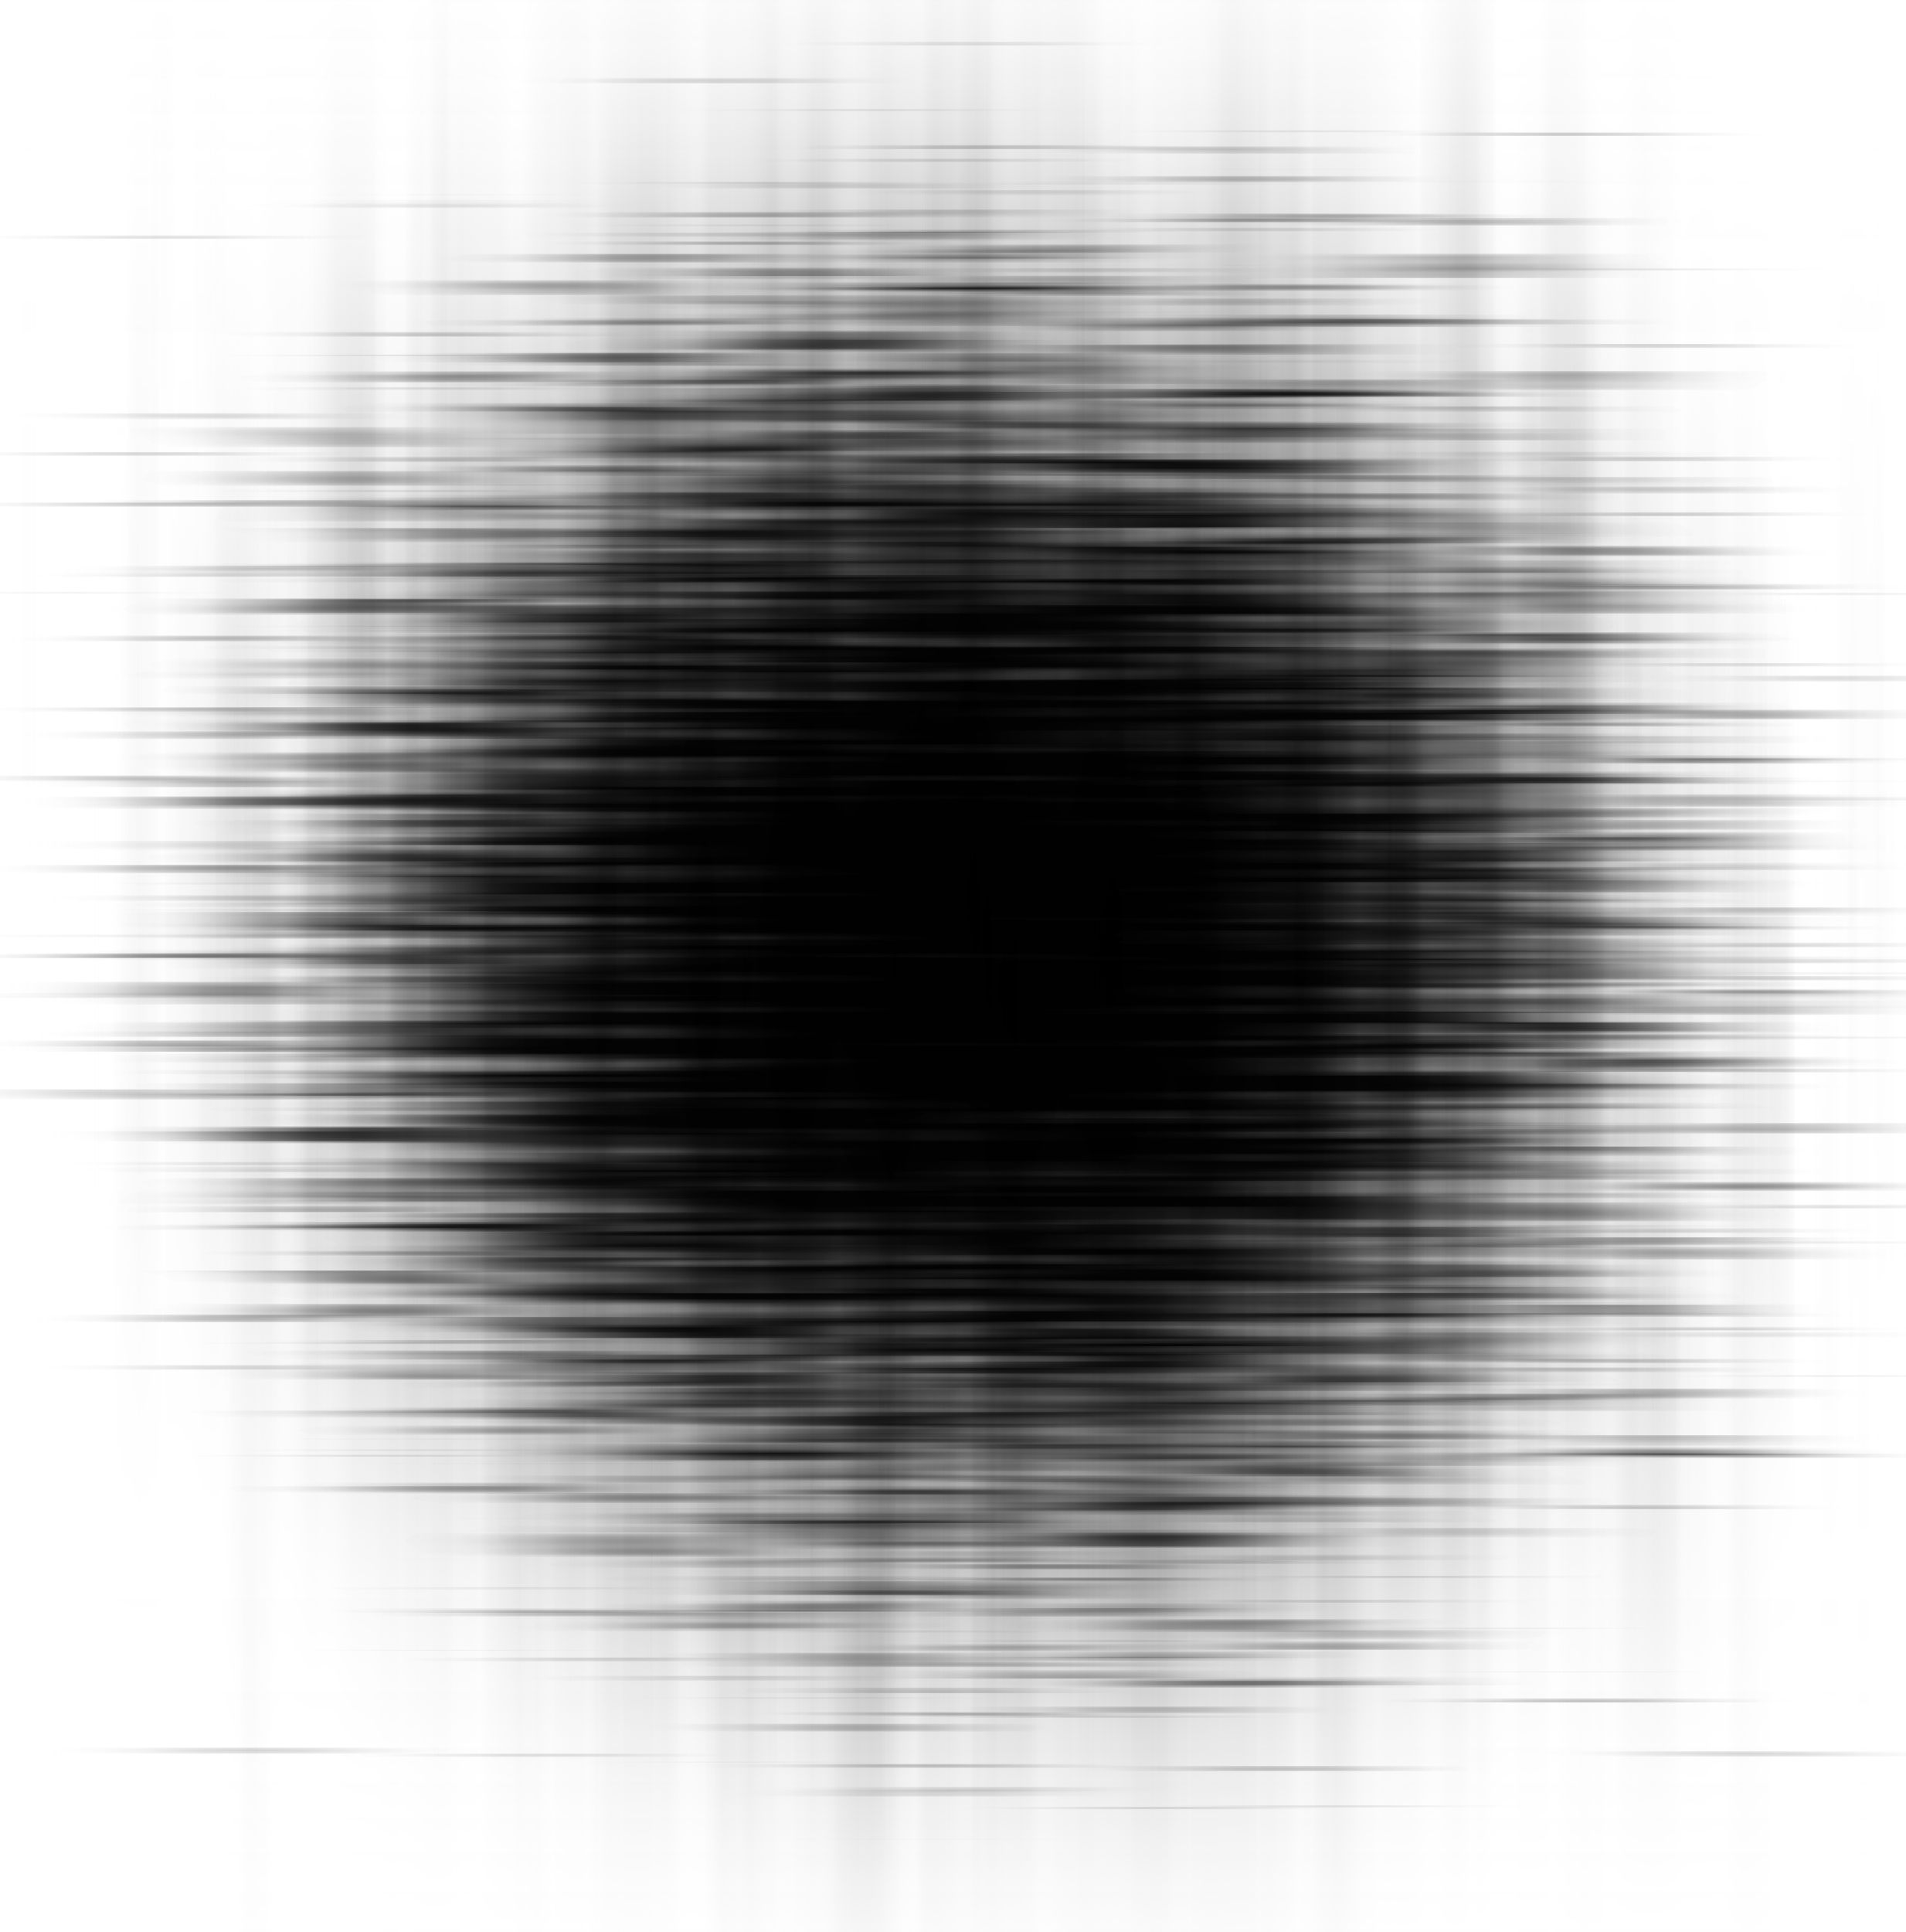
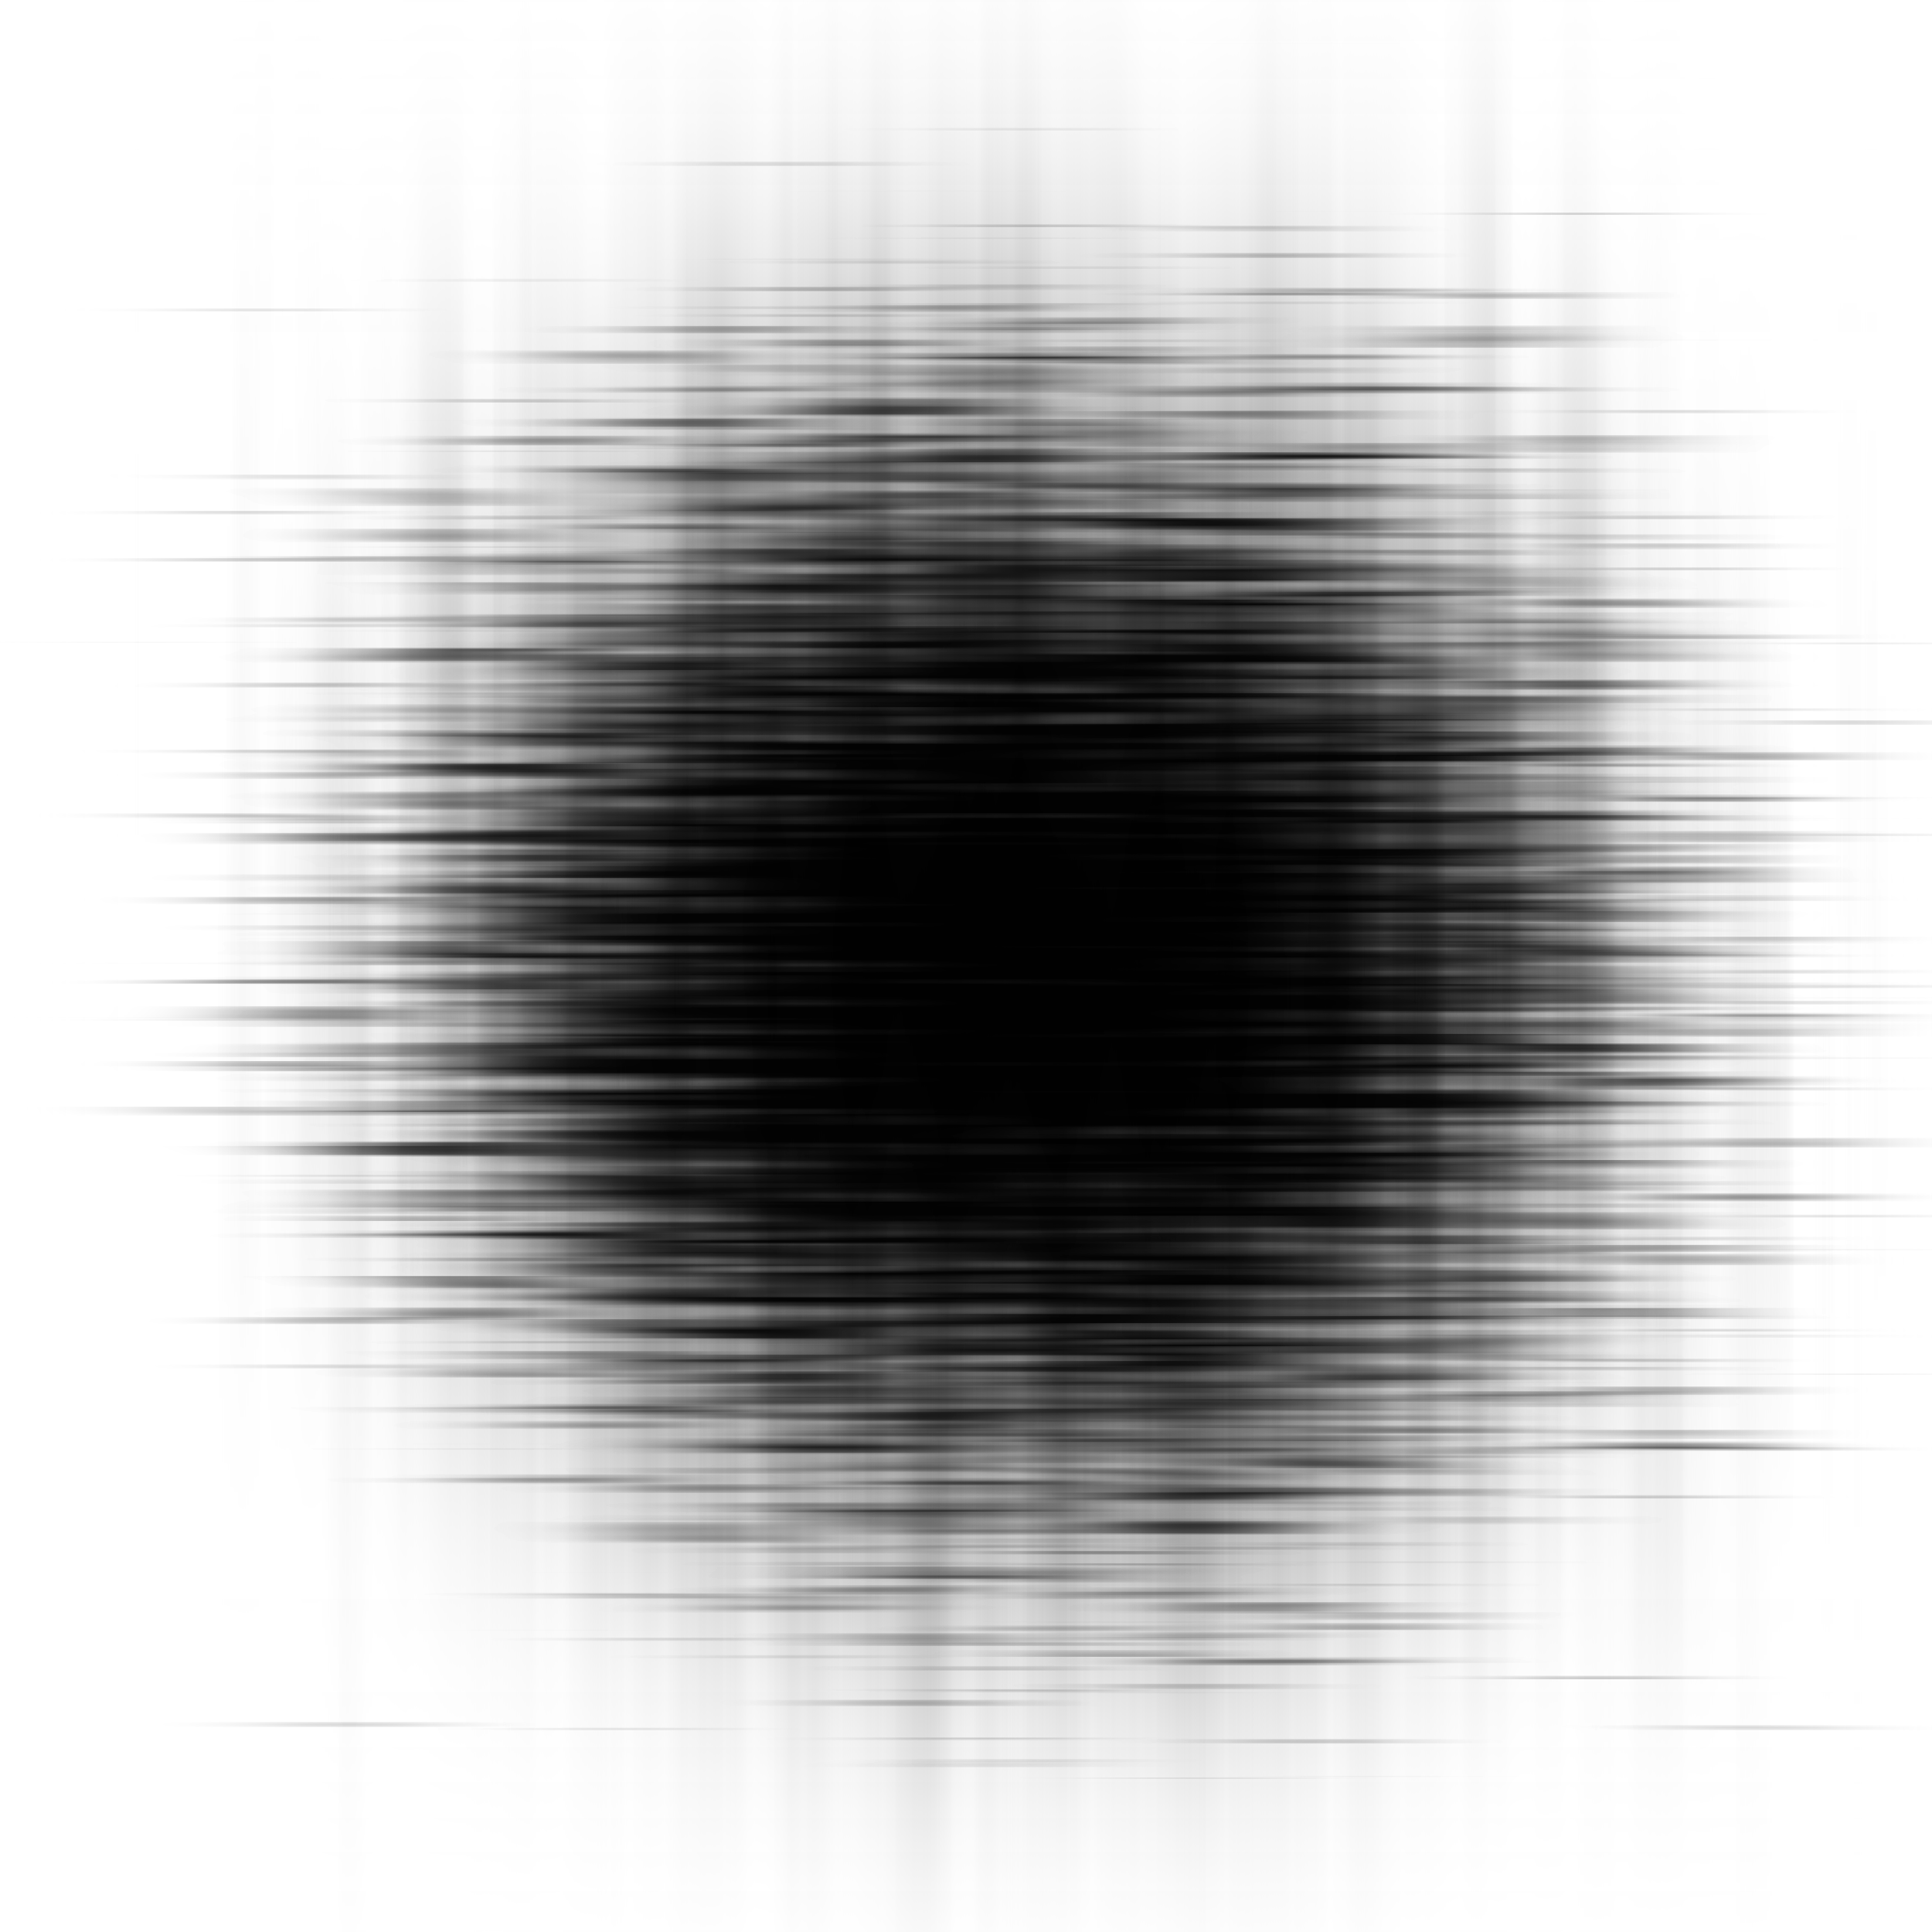
- <svg xmlns="http://www.w3.org/2000/svg" width="149mm" height="151mm" viewBox="0 0 149 151" version="1.1" id="svg1">
+ <svg xmlns="http://www.w3.org/2000/svg" width="80mm" height="80mm" viewBox="0 0 80 80" version="1.1" id="svg1">
  <defs id="defs1">
    <filter x="-0.287" width="1.574" y="-0.902" height="2.804" style="color-interpolation-filters:sRGB" id="filter376">
      <feGaussianBlur stdDeviation="7.315 25.482" result="blur" id="feGaussianBlur373" />
      <feComposite in="SourceGraphic" in2="blur" operator="atop" result="composite1" id="feComposite373" />
      <feComposite in2="composite1" operator="in" result="composite2" id="feComposite374" />
      <feComposite in2="composite2" operator="in" result="composite3" id="feComposite375" />
      <feTurbulence type="fractalNoise" numOctaves="2" seed="37" baseFrequency="0.126 0.788" result="turbulence" id="feTurbulence375" />
      <feDisplacementMap in="composite3" in2="turbulence" xChannelSelector="R" scale="100" yChannelSelector="G" result="map" id="feDisplacementMap375" />
      <feColorMatrix values="1 0 0 0 0 0 1 0 0 0 0 0 1 0 0 0 0 0 47.351 -31.126 " result="colormatrix" id="feColorMatrix375" />
      <feComposite in="composite3" in2="colormatrix" operator="atop" result="fbSourceGraphic" id="feComposite376" />
      <feColorMatrix result="fbSourceGraphicAlpha" in="fbSourceGraphic" values="0 0 0 -1 0 0 0 0 -1 0 0 0 0 -1 0 0 0 0 1 0" id="feColorMatrix425" />
      <feColorMatrix id="feColorMatrix426" in="fbSourceGraphic" values="1 0 0 0 0 0 1 0 0 0 0 0 1 0 0 -0.212 -0.715 -0.072 1 0 " result="colormatrix" />
      <feComposite id="feComposite426" in="fbSourceGraphic" in2="colormatrix" operator="arithmetic" k2="1" k3="1.186" k4="0.043" result="composite" k1="0" />
      <feGaussianBlur id="feGaussianBlur426" stdDeviation="6.097 0.01" result="blur1" />
      <feGaussianBlur id="feGaussianBlur427" in="composite" stdDeviation="0.01 15.835" result="blur2" />
      <feBlend id="feBlend427" in="blur2" in2="blur1" mode="multiply" result="blend" />
    </filter>
  </defs>
-   <g id="layer1" transform="translate(2.992443,66.33249)">
-     <ellipse style="display:inline;fill:#000000;stroke-width:0.265;filter:url(#filter376)" id="path1" cx="85.783" cy="98.626" rx="56.108" ry="54.986" transform="matrix(1,0,0,1.084753,-12.21914,-99.50364)" />
+   <g id="layer1">
+     <ellipse style="display:inline;fill:#000000;stroke-width:0.265;filter:url(#filter376)" id="path1" cx="85.783" cy="98.626" rx="56.108" ry="54.986" transform="matrix(0.4966887,0,0,0.5371669,0.03659573,-12.77219)" />
  </g>
</svg>
